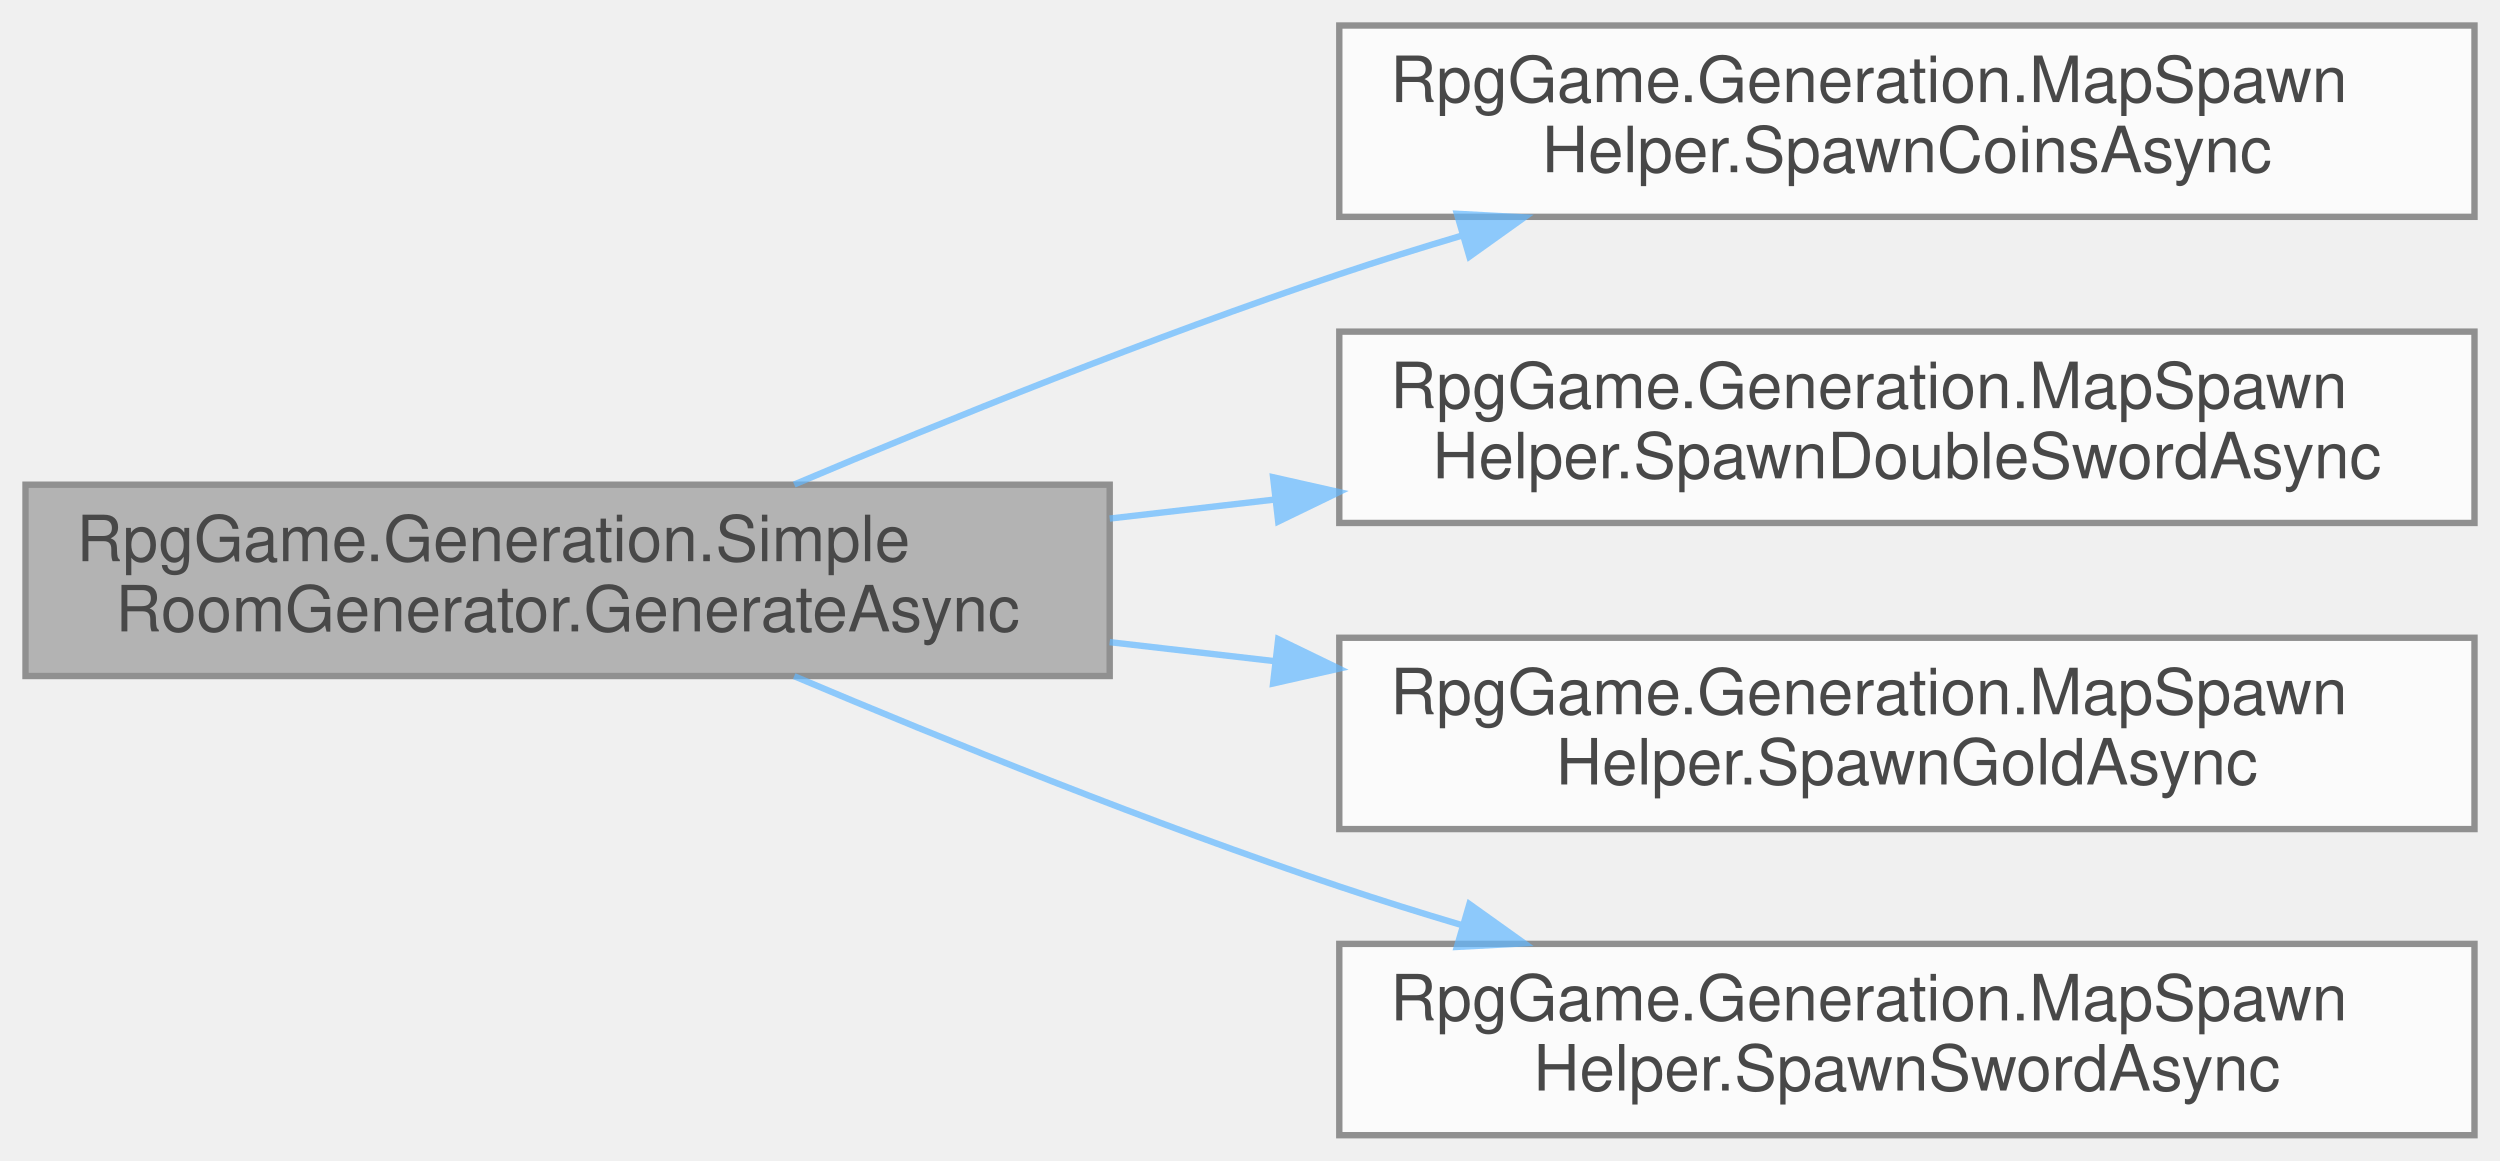
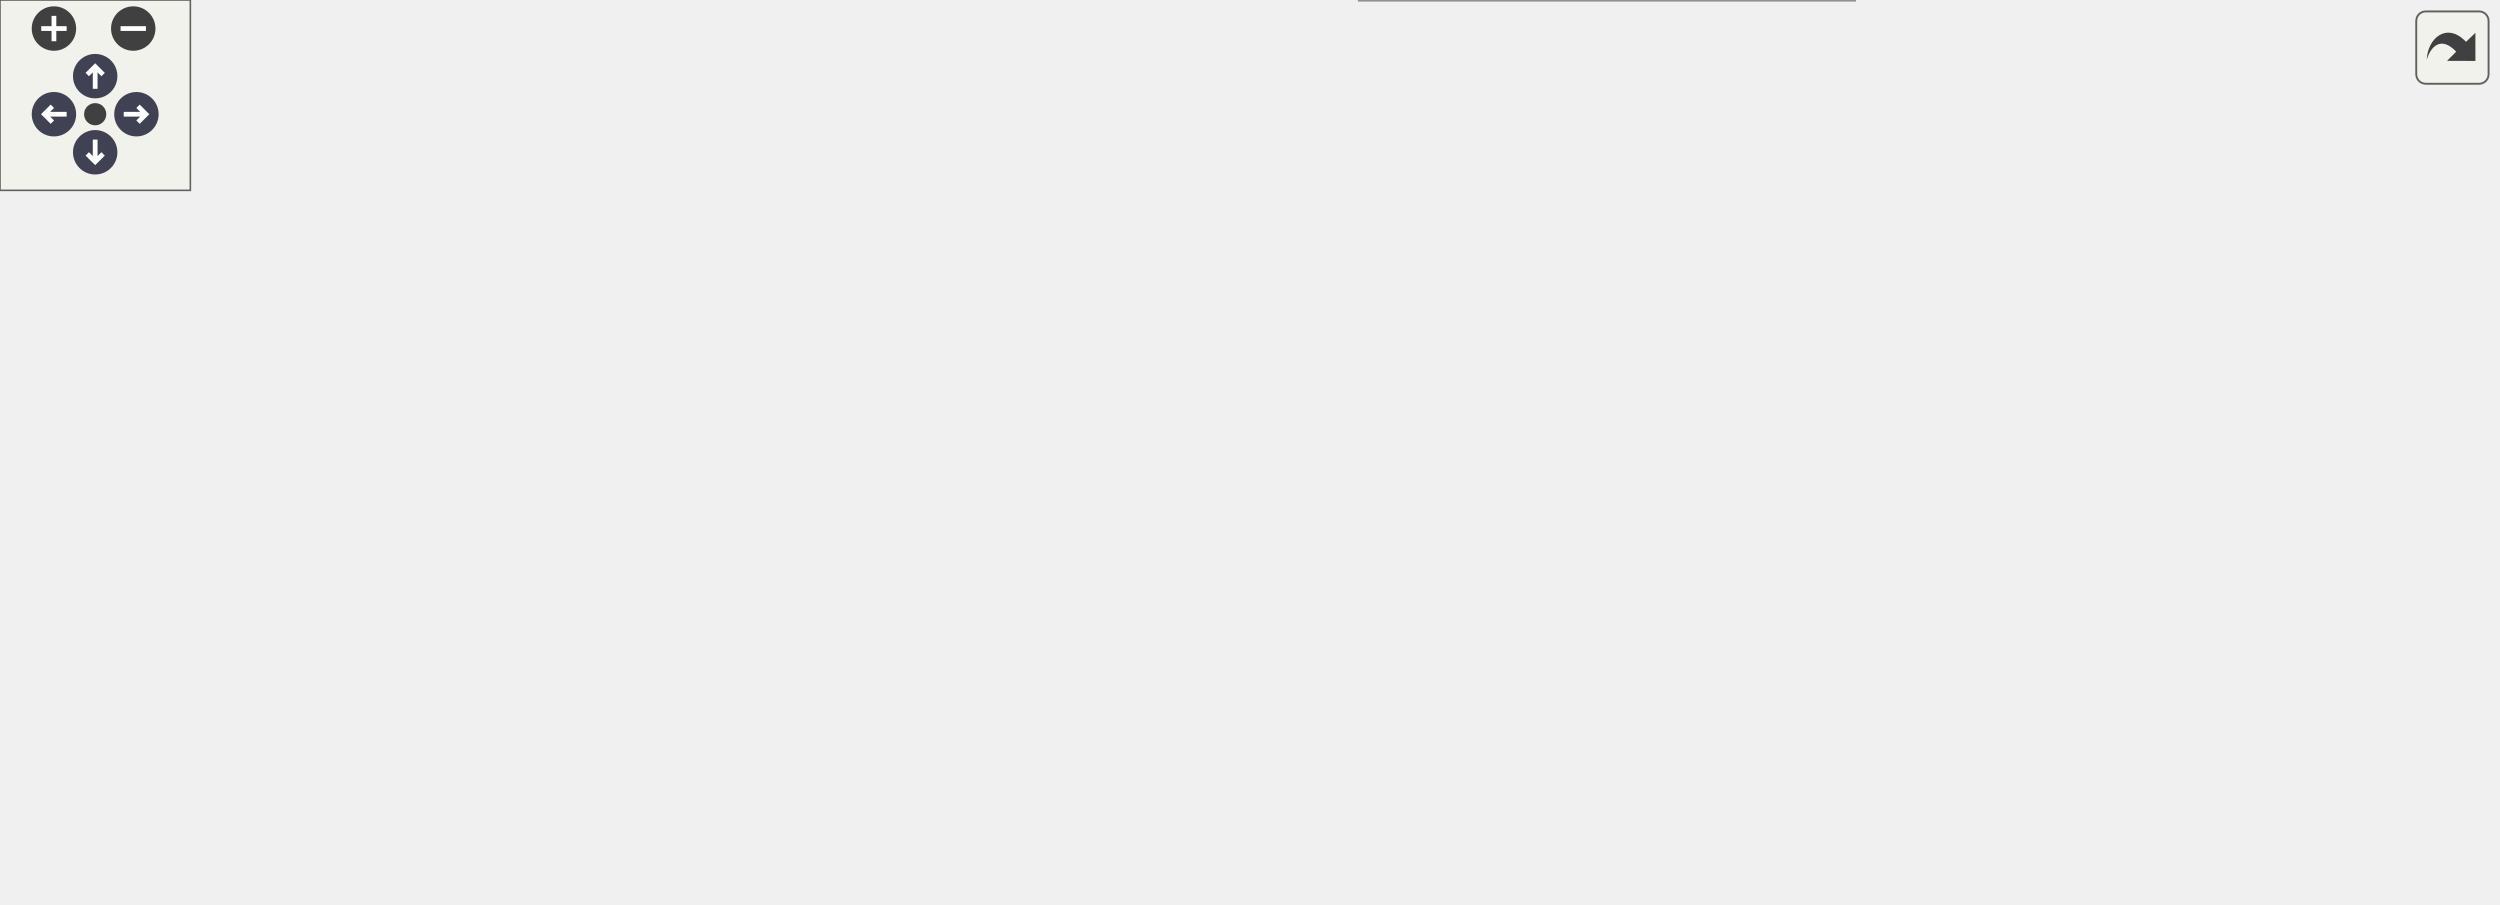
- <svg xmlns="http://www.w3.org/2000/svg" xmlns:xlink="http://www.w3.org/1999/xlink" width="392pt" height="182pt" viewBox="0.00 0.00 392.00 182.00">
-   <svg id="main" version="1.1" xml:space="preserve">
-     <style type="text/css">
+ <svg xmlns="http://www.w3.org/2000/svg" xmlns:xlink="http://www.w3.org/1999/xlink" id="main" version="1.1" xml:space="preserve">
+   <style type="text/css">
.node, .edge {opacity: 0.7;}
.node.selected, .edge.selected {opacity: 1;}
.edge:hover path { stroke: red; }
.edge:hover polygon { stroke: red; fill: red; }
</style>
-     <svg id="graph" class="graph">
-       <g id="graph0" class="graph" transform="scale(1 1) rotate(0) translate(4 178)">
-         <g id="Node000001" class="node">
-           <g id="a_Node000001">
-             <a xlink:title="Asynchronously generates the level; uses the new async spawn helpers to perform item placement withou...">
-               <polygon fill="#999999" stroke="#666666" points="170,-102 0,-102 0,-72 170,-72 170,-102" />
-               <text text-anchor="start" x="8" y="-90" font-family="Helvetica,sans-Serif" font-size="10.00">RpgGame.Generation.Simple</text>
-               <text text-anchor="middle" x="85" y="-79" font-family="Helvetica,sans-Serif" font-size="10.00">RoomGenerator.GenerateAsync</text>
-             </a>
-           </g>
-         </g>
-         <g id="Node000002" class="node">
-           <g id="a_Node000002">
-             <a xlink:href="classRpgGame_1_1Generation_1_1MapSpawnHelper.html#aef5f182d21ac6ed160d15450118a6032" target="_top" xlink:title="Convenience wrapper that spawns coins.">
-               <polygon fill="white" stroke="#666666" points="384,-174 206,-174 206,-144 384,-144 384,-174" />
-               <text text-anchor="start" x="214" y="-162" font-family="Helvetica,sans-Serif" font-size="10.00">RpgGame.Generation.MapSpawn</text>
-               <text text-anchor="middle" x="295" y="-151" font-family="Helvetica,sans-Serif" font-size="10.00">Helper.SpawnCoinsAsync</text>
-             </a>
-           </g>
-         </g>
-         <g id="edge1_Node000001_Node000002" class="edge">
-           <g id="a_edge1_Node000001_Node000002">
-             <a xlink:title=" ">
-               <path fill="none" stroke="#63b8ff" d="M120.53,-102.03C144.3,-112.08 176.75,-125.2 206,-135 212.25,-137.1 218.8,-139.15 225.39,-141.11" />
-               <polygon fill="#63b8ff" stroke="#63b8ff" points="224.44,-144.48 235.02,-143.92 226.4,-137.76 224.44,-144.48" />
-             </a>
-           </g>
-         </g>
-         <g id="Node000003" class="node">
-           <g id="a_Node000003">
-             <a xlink:href="classRpgGame_1_1Generation_1_1MapSpawnHelper.html#ac40bb8e43fb5b06d21638ff12bde806b" target="_top" xlink:title="Convenience wrapper that spawns two-handed swords.">
-               <polygon fill="white" stroke="#666666" points="384,-126 206,-126 206,-96 384,-96 384,-126" />
-               <text text-anchor="start" x="214" y="-114" font-family="Helvetica,sans-Serif" font-size="10.00">RpgGame.Generation.MapSpawn</text>
-               <text text-anchor="middle" x="295" y="-103" font-family="Helvetica,sans-Serif" font-size="10.00">Helper.SpawnDoubleSwordAsync</text>
-             </a>
-           </g>
-         </g>
-         <g id="edge2_Node000001_Node000003" class="edge">
-           <g id="a_edge2_Node000001_Node000003">
-             <a xlink:title=" ">
-               <path fill="none" stroke="#63b8ff" d="M170,-96.69C178.51,-97.67 187.21,-98.68 195.85,-99.67" />
-               <polygon fill="#63b8ff" stroke="#63b8ff" points="195.62,-103.17 205.95,-100.84 196.42,-96.22 195.62,-103.17" />
-             </a>
-           </g>
-         </g>
-         <g id="Node000004" class="node">
-           <g id="a_Node000004">
-             <a xlink:href="classRpgGame_1_1Generation_1_1MapSpawnHelper.html#a3d4f8e59572c78841b18c605691225b8" target="_top" xlink:title="Convenience wrapper that spawns gold piles.">
-               <polygon fill="white" stroke="#666666" points="384,-78 206,-78 206,-48 384,-48 384,-78" />
-               <text text-anchor="start" x="214" y="-66" font-family="Helvetica,sans-Serif" font-size="10.00">RpgGame.Generation.MapSpawn</text>
-               <text text-anchor="middle" x="295" y="-55" font-family="Helvetica,sans-Serif" font-size="10.00">Helper.SpawnGoldAsync</text>
-             </a>
-           </g>
-         </g>
-         <g id="edge3_Node000001_Node000004" class="edge">
-           <g id="a_edge3_Node000001_Node000004">
-             <a xlink:title=" ">
-               <path fill="none" stroke="#63b8ff" d="M170,-77.31C178.51,-76.33 187.21,-75.32 195.85,-74.33" />
-               <polygon fill="#63b8ff" stroke="#63b8ff" points="196.42,-77.78 205.95,-73.16 195.62,-70.83 196.42,-77.78" />
-             </a>
-           </g>
-         </g>
-         <g id="Node000005" class="node">
-           <g id="a_Node000005">
-             <a xlink:href="classRpgGame_1_1Generation_1_1MapSpawnHelper.html#a67946efaa42f2f00637a21cd4be3ee74" target="_top" xlink:title="Convenience wrapper that spawns one-handed swords.">
-               <polygon fill="white" stroke="#666666" points="384,-30 206,-30 206,0 384,0 384,-30" />
-               <text text-anchor="start" x="214" y="-18" font-family="Helvetica,sans-Serif" font-size="10.00">RpgGame.Generation.MapSpawn</text>
-               <text text-anchor="middle" x="295" y="-7" font-family="Helvetica,sans-Serif" font-size="10.00">Helper.SpawnSwordAsync</text>
-             </a>
-           </g>
-         </g>
-         <g id="edge4_Node000001_Node000005" class="edge">
-           <g id="a_edge4_Node000001_Node000005">
-             <a xlink:title=" ">
-               <path fill="none" stroke="#63b8ff" d="M120.53,-71.97C144.3,-61.92 176.75,-48.8 206,-39 212.25,-36.9 218.8,-34.85 225.39,-32.89" />
-               <polygon fill="#63b8ff" stroke="#63b8ff" points="226.4,-36.24 235.02,-30.08 224.44,-29.52 226.4,-36.24" />
-             </a>
-           </g>
-         </g>
-       </g>
-     </svg>
+   <defs>
+     <circle id="rim" cx="0" cy="0" r="7" />
+     <circle id="rim2" cx="0" cy="0" r="3.5" />
+     <g id="zoomPlus">
+       <use xlink:href="#rim" fill="#404040">
+         <set attributeName="fill" to="#808080" begin="zoomplus.mouseover" end="zoomplus.mouseout" />
+       </use>
+       <path d="M-4,0h8M0,-4v8" fill="none" stroke="white" stroke-width="1.5" pointer-events="none" />
+     </g>
+     <g id="zoomMin">
+       <use xlink:href="#rim" fill="#404040">
+         <set attributeName="fill" to="#808080" begin="zoomminus.mouseover" end="zoomminus.mouseout" />
+       </use>
+       <path d="M-4,0h8" fill="none" stroke="white" stroke-width="1.5" pointer-events="none" />
+     </g>
+     <g id="arrowUp" transform="translate(30 24)">
+       <use xlink:href="#rim" />
+       <path pointer-events="none" fill="none" stroke="white" stroke-width="1.5" d="M0,-3.0v7 M-2.5,-0.5L0,-3.0L2.5,-0.5" />
+     </g>
+     <g id="arrowRight" transform="rotate(90) translate(36 -43)">
+       <use xlink:href="#rim" />
+       <path pointer-events="none" fill="none" stroke="white" stroke-width="1.5" d="M0,-3.0v7 M-2.5,-0.5L0,-3.0L2.5,-0.5" />
+     </g>
+     <g id="arrowDown" transform="rotate(180) translate(-30 -48)">
+       <use xlink:href="#rim" />
+       <path pointer-events="none" fill="none" stroke="white" stroke-width="1.5" d="M0,-3.0v7 M-2.5,-0.5L0,-3.0L2.5,-0.5" />
+     </g>
+     <g id="arrowLeft" transform="rotate(270) translate(-36 17)">
+       <use xlink:href="#rim" />
+       <path pointer-events="none" fill="none" stroke="white" stroke-width="1.5" d="M0,-3.0v7 M-2.5,-0.5L0,-3.0L2.5,-0.5" />
+     </g>
+     <g id="resetDef">
+       <use xlink:href="#rim2" fill="#404040">
+         <set attributeName="fill" to="#808080" begin="reset.mouseover" end="reset.mouseout" />
+       </use>
+     </g>
+   </defs>
+   <svg id="graph" class="graph">
+     <g id="viewport">
+       <g id="Node000001" class="node">
+         <g id="a_Node000001">
+           <a xlink:title="Asynchronously generates the level; uses the new async spawn helpers to perform item placement withou...">
+             <polygon fill="#999999" stroke="#666666" points="170,-128.5 0,-128.5 0,-98.5 170,-98.5 170,-128.5" />
+             <text text-anchor="start" x="8" y="-116.5" font-family="Helvetica,sans-Serif" font-size="10.00">RpgGame.Generation.Simple</text>
+             <text text-anchor="middle" x="85" y="-105.5" font-family="Helvetica,sans-Serif" font-size="10.00">RoomGenerator.GenerateAsync</text>
+           </a>
+         </g>
+       </g>
+       <g id="Node000002" class="node">
+         <g id="a_Node000002">
+           <a xlink:href="classRpgGame_1_1Generation_1_1MapSpawnHelper.html#aef5f182d21ac6ed160d15450118a6032" target="_top" xlink:title="Convenience wrapper that spawns coins.">
+             <polygon fill="white" stroke="#666666" points="384,-224.5 206,-224.5 206,-194.5 384,-194.5 384,-224.5" />
+             <text text-anchor="start" x="214" y="-212.5" font-family="Helvetica,sans-Serif" font-size="10.00">RpgGame.Generation.MapSpawn</text>
+             <text text-anchor="middle" x="295" y="-201.5" font-family="Helvetica,sans-Serif" font-size="10.00">Helper.SpawnCoinsAsync</text>
+           </a>
+         </g>
+       </g>
+       <g id="edge1_Node000001_Node000002" class="edge">
+         <g id="a_edge1_Node000001_Node000002">
+           <a xlink:title=" ">
+             <path fill="none" stroke="#63b8ff" d="M107.16,-128.65C130.41,-144.71 169.35,-169.86 206,-185.5 210.7,-187.51 215.62,-189.39 220.62,-191.15" />
+             <polygon fill="#63b8ff" stroke="#63b8ff" points="219.72,-194.54 230.32,-194.37 221.93,-187.89 219.72,-194.54" />
+           </a>
+         </g>
+       </g>
+       <g id="Node000003" class="node">
+         <g id="a_Node000003">
+           <a xlink:href="classRpgGame_1_1Generation_1_1MapSpawnHelper.html#ac40bb8e43fb5b06d21638ff12bde806b" target="_top" xlink:title="Convenience wrapper that spawns two-handed swords.">
+             <polygon fill="white" stroke="#666666" points="384,-176.5 206,-176.5 206,-146.5 384,-146.5 384,-176.5" />
+             <text text-anchor="start" x="214" y="-164.5" font-family="Helvetica,sans-Serif" font-size="10.00">RpgGame.Generation.MapSpawn</text>
+             <text text-anchor="middle" x="295" y="-153.5" font-family="Helvetica,sans-Serif" font-size="10.00">Helper.SpawnDoubleSwordAsync</text>
+           </a>
+         </g>
+       </g>
+       <g id="edge2_Node000001_Node000003" class="edge">
+         <g id="a_edge2_Node000001_Node000003">
+           <a xlink:title=" ">
+             <path fill="none" stroke="#63b8ff" d="M151.24,-128.56C172.73,-133.51 196.8,-139.07 218.96,-144.18" />
+             <polygon fill="#63b8ff" stroke="#63b8ff" points="218.46,-147.66 228.99,-146.5 220.03,-140.84 218.46,-147.66" />
+           </a>
+         </g>
+       </g>
+       <g id="Node000004" class="node">
+         <g id="a_Node000004">
+           <a xlink:href="classRpgGame_1_1Generation_1_1MapSpawnHelper.html#a3d4f8e59572c78841b18c605691225b8" target="_top" xlink:title="Convenience wrapper that spawns gold piles.">
+             <polygon fill="white" stroke="#666666" points="384,-128.5 206,-128.5 206,-98.5 384,-98.5 384,-128.5" />
+             <text text-anchor="start" x="214" y="-116.5" font-family="Helvetica,sans-Serif" font-size="10.00">RpgGame.Generation.MapSpawn</text>
+             <text text-anchor="middle" x="295" y="-105.5" font-family="Helvetica,sans-Serif" font-size="10.00">Helper.SpawnGoldAsync</text>
+           </a>
+         </g>
+       </g>
+       <g id="edge3_Node000001_Node000004" class="edge">
+         <g id="a_edge3_Node000001_Node000004">
+           <a xlink:title=" ">
+             <path fill="none" stroke="#63b8ff" d="M170,-113.5C178.51,-113.5 187.21,-113.5 195.85,-113.5" />
+             <polygon fill="#63b8ff" stroke="#63b8ff" points="195.95,-117 205.95,-113.5 195.95,-110 195.95,-117" />
+           </a>
+         </g>
+       </g>
+       <g id="Node000005" class="node">
+         <g id="a_Node000005">
+           <a xlink:href="classRpgGame_1_1Generation_1_1MapSpawnHelper.html#a709966f4f9718bc81310b4e4f3d6f5dd" target="_top" xlink:title="Spawns golems at random walkable, unoccupied positions, avoiding the default player spawn.">
+             <polygon fill="white" stroke="#666666" points="384,-80.5 206,-80.5 206,-50.5 384,-50.5 384,-80.5" />
+             <text text-anchor="start" x="214" y="-68.5" font-family="Helvetica,sans-Serif" font-size="10.00">RpgGame.Generation.MapSpawn</text>
+             <text text-anchor="middle" x="295" y="-57.5" font-family="Helvetica,sans-Serif" font-size="10.00">Helper.SpawnGolemAsync</text>
+           </a>
+         </g>
+       </g>
+       <g id="edge4_Node000001_Node000005" class="edge">
+         <g id="a_edge4_Node000001_Node000005">
+           <a xlink:title=" ">
+             <path fill="none" stroke="#63b8ff" d="M151.24,-98.44C172.73,-93.49 196.8,-87.93 218.96,-82.82" />
+             <polygon fill="#63b8ff" stroke="#63b8ff" points="220.03,-86.16 228.99,-80.5 218.46,-79.34 220.03,-86.16" />
+           </a>
+         </g>
+       </g>
+       <g id="Node000009" class="node">
+         <g id="a_Node000009">
+           <a xlink:href="classRpgGame_1_1Generation_1_1MapSpawnHelper.html#a67946efaa42f2f00637a21cd4be3ee74" target="_top" xlink:title="Convenience wrapper that spawns one-handed swords.">
+             <polygon fill="white" stroke="#666666" points="384,-32.5 206,-32.5 206,-2.5 384,-2.5 384,-32.5" />
+             <text text-anchor="start" x="214" y="-20.5" font-family="Helvetica,sans-Serif" font-size="10.00">RpgGame.Generation.MapSpawn</text>
+             <text text-anchor="middle" x="295" y="-9.5" font-family="Helvetica,sans-Serif" font-size="10.00">Helper.SpawnSwordAsync</text>
+           </a>
+         </g>
+       </g>
+       <g id="edge10_Node000001_Node000009" class="edge">
+         <g id="a_edge10_Node000001_Node000009">
+           <a xlink:title=" ">
+             <path fill="none" stroke="#63b8ff" d="M107.16,-98.35C130.41,-82.29 169.35,-57.14 206,-41.5 210.7,-39.49 215.62,-37.61 220.62,-35.85" />
+             <polygon fill="#63b8ff" stroke="#63b8ff" points="221.93,-39.11 230.32,-32.63 219.72,-32.46 221.93,-39.11" />
+           </a>
+         </g>
+       </g>
+       <g id="Node000006" class="node">
+         <g id="a_Node000006">
+           <a xlink:href="classRpgGame_1_1Core_1_1Level.html#a2d9b38d60705bf37c00badde28990a22" target="_top" xlink:title="Places a golem on the level and marks its tile occupied for movement checks.">
+             <polygon fill="white" stroke="#666666" points="593,-113 420,-113 420,-94 593,-94 593,-113" />
+             <text text-anchor="middle" x="506.5" y="-101" font-family="Helvetica,sans-Serif" font-size="10.00">RpgGame.Core.Level.AddGolem</text>
+           </a>
+         </g>
+       </g>
+       <g id="edge5_Node000005_Node000006" class="edge">
+         <g id="a_edge5_Node000005_Node000006">
+           <a xlink:title=" ">
+             <path fill="none" stroke="#63b8ff" d="M378.8,-80.52C400.23,-84.41 422.94,-88.52 443.12,-92.19" />
+             <polygon fill="#63b8ff" stroke="#63b8ff" points="442.66,-95.66 453.12,-94 443.91,-88.77 442.66,-95.66" />
+           </a>
+         </g>
+       </g>
+       <g id="Node000007" class="node">
+         <g id="a_Node000007">
+           <a xlink:href="classRpgGame_1_1Core_1_1Level.html#ad48a7c23cc285da72a157194198e553a" target="_top" xlink:title="Retrieves the tile at the specified coordinates.">
+             <polygon fill="white" stroke="#666666" points="787,-94 629,-94 629,-75 787,-75 787,-94" />
+             <text text-anchor="middle" x="708" y="-82" font-family="Helvetica,sans-Serif" font-size="10.00">RpgGame.Core.Level.GetTile</text>
+           </a>
+         </g>
+       </g>
+       <g id="edge7_Node000005_Node000007" class="edge">
+         <g id="a_edge7_Node000005_Node000007">
+           <a xlink:title=" ">
+             <path fill="none" stroke="#63b8ff" d="M384.17,-69.58C453.41,-72.78 549.38,-77.21 618.67,-80.42" />
+             <polygon fill="#63b8ff" stroke="#63b8ff" points="618.54,-83.91 628.69,-80.88 618.86,-76.92 618.54,-83.91" />
+           </a>
+         </g>
+       </g>
+       <g id="Node000008" class="node">
+         <g id="a_Node000008">
+           <a xlink:href="namespaceRpgGame_1_1Character.html#ab2e6f640f8bfc682c50e3c19e0d417f1" target="_top" xlink:title="A record for tracking the position of Characters, Items, and Tiles if needed.">
+             <polygon fill="white" stroke="#666666" points="584.5,-19 428.5,-19 428.5,0 584.5,0 584.5,-19" />
+             <text text-anchor="middle" x="506.5" y="-7" font-family="Helvetica,sans-Serif" font-size="10.00">RpgGame.Character.Position</text>
+           </a>
+         </g>
+       </g>
+       <g id="edge8_Node000005_Node000008" class="edge">
+         <g id="a_edge8_Node000005_Node000008">
+           <a xlink:title=" ">
+             <path fill="none" stroke="#63b8ff" d="M352.14,-50.49C385.94,-41.46 428.4,-30.11 460.08,-21.64" />
+             <polygon fill="#63b8ff" stroke="#63b8ff" points="461.2,-24.96 469.96,-19 459.39,-18.2 461.2,-24.96" />
+           </a>
+         </g>
+       </g>
+       <g id="edge6_Node000006_Node000007" class="edge">
+         <g id="a_edge6_Node000006_Node000007">
+           <a xlink:title=" ">
+             <path fill="none" stroke="#63b8ff" d="M593.26,-95.33C601.67,-94.53 610.22,-93.72 618.65,-92.91" />
+             <polygon fill="#63b8ff" stroke="#63b8ff" points="619.24,-96.37 628.87,-91.94 618.58,-89.41 619.24,-96.37" />
+           </a>
+         </g>
+       </g>
+       <g id="edge9_Node000008_Node000008" class="edge">
+         <g id="a_edge9_Node000008_Node000008">
+           <a xlink:title=" ">
+             <path fill="none" stroke="#63b8ff" d="M475.67,-19.08C460.68,-27.73 470.95,-37 506.5,-37 531.49,-37 543.99,-32.42 544,-26.69" />
+             <polygon fill="#63b8ff" stroke="#63b8ff" points="546.55,-24.29 537.33,-19.08 541.29,-28.91 546.55,-24.29" />
+           </a>
+         </g>
+       </g>
+     </g>
+   </svg>
+   <g id="navigator" transform="translate(0 0)" fill="#404254">
+     <rect fill="#f2f5e9" fill-opacity="0.5" stroke="#606060" stroke-width=".5" x="0" y="0" width="60" height="60" />
+     <use id="zoomplus" xlink:href="#zoomPlus" x="17" y="9" />
+     <use id="zoomminus" xlink:href="#zoomMin" x="42" y="9" />
+     <use id="reset" xlink:href="#resetDef" x="30" y="36" />
+     <use id="arrowup" xlink:href="#arrowUp" x="0" y="0" />
+     <use id="arrowright" xlink:href="#arrowRight" x="0" y="0" />
+     <use id="arrowdown" xlink:href="#arrowDown" x="0" y="0" />
+     <use id="arrowleft" xlink:href="#arrowLeft" x="0" y="0" />
+   </g>
+   <svg viewBox="0 0 15 15" width="100%" height="30px" preserveAspectRatio="xMaxYMin meet">
+     <g id="arrow_out" transform="scale(0.3 0.3)">
+       <a xlink:href="classRpgGame_1_1Generation_1_1SimpleRoomGenerator_a8caf609eb1559582bff3d5f1f4c28f64_cgraph_org.svg" target="_base">
+         <rect id="button" ry="5" rx="5" y="6" x="6" height="38" width="38" fill="#f2f5e9" fill-opacity="0.5" stroke="#606060" stroke-width="1.0" />
+         <path id="arrow" d="M 11.5,31.437 C 11.94,20.098 22.043,11.323 32.159,21.979 L 37.069,17.246 C 37.069,17.246 37.088,32 37.088,32 L 22.16,31.978 C 22.16,31.978 26.998,27.14 26.998,27.14 C 18.529,18.264 13.292,25.23 11.5,31.437 z" style="fill:#404040;" />
+       </a>
+     </g>
  </svg>
  <style type="text/css">

[data-mouse-over-selected='false'] { opacity: 0.7; }
[data-mouse-over-selected='true']  { opacity: 1.0; }

</style>
</svg>
